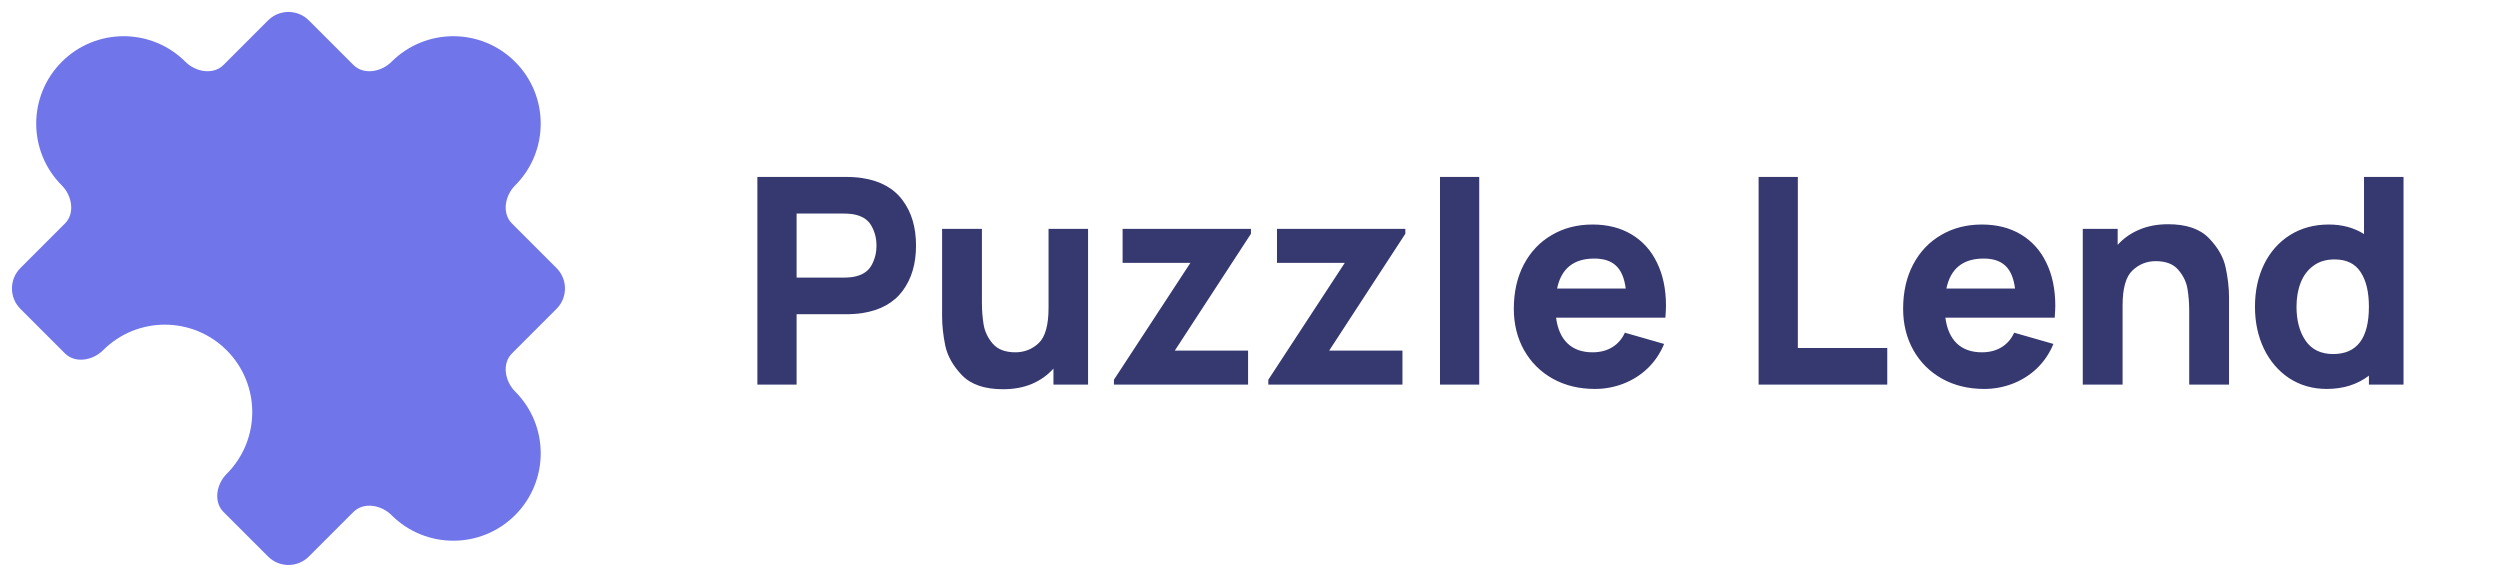
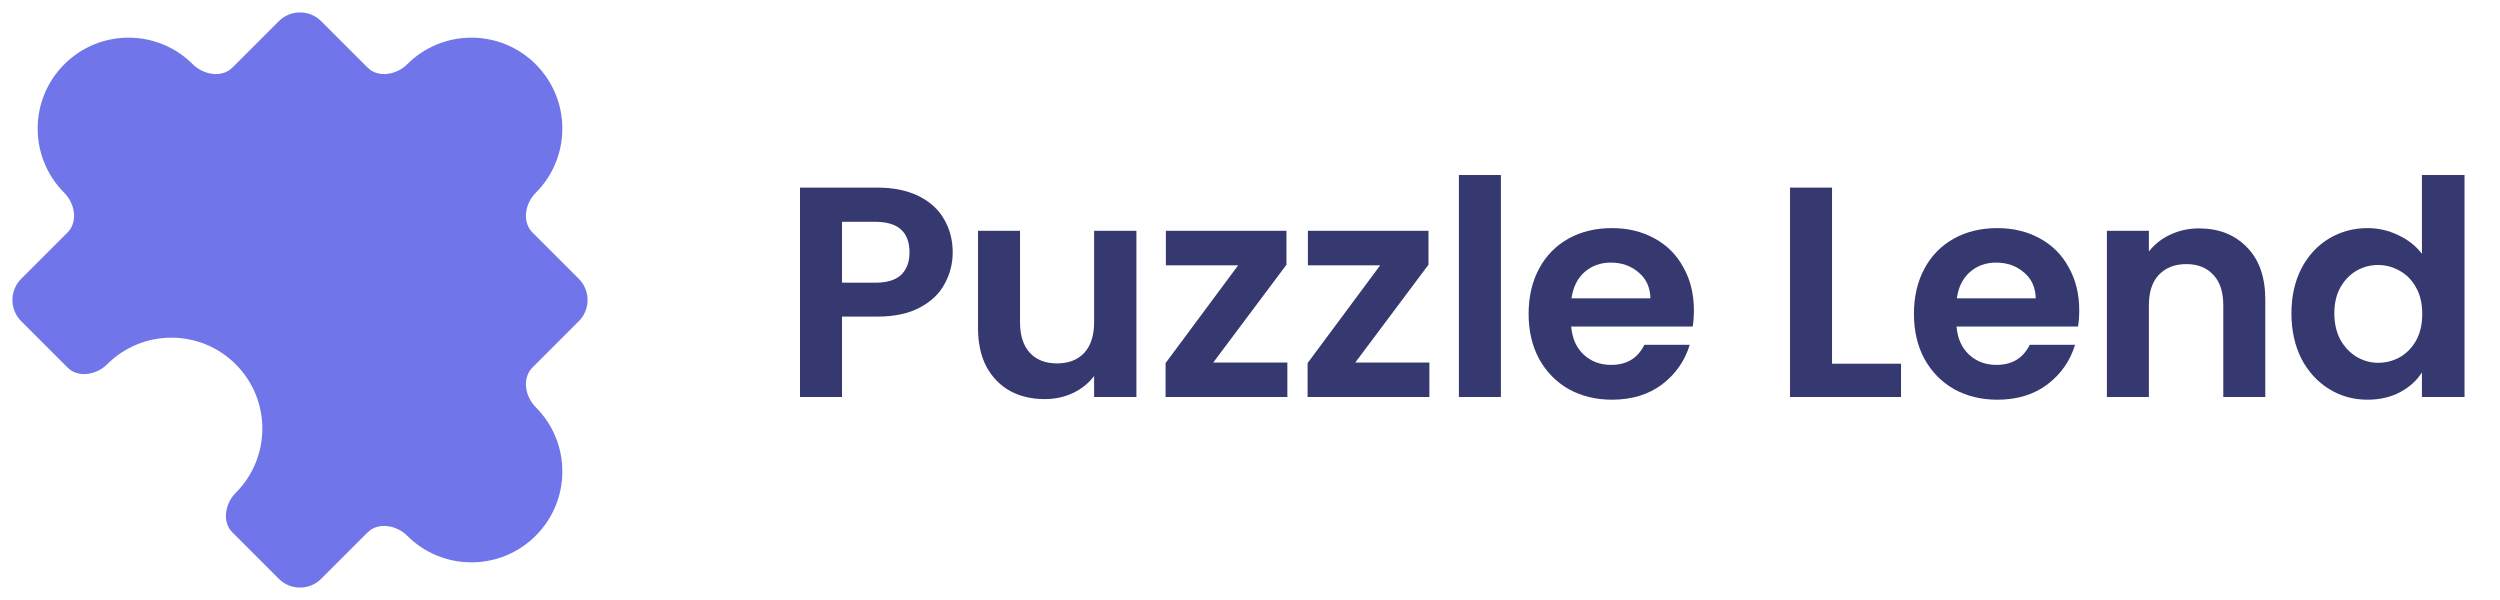
- <svg xmlns="http://www.w3.org/2000/svg" width="156" height="36" viewBox="0 0 156 36" fill="none">
+ <svg xmlns="http://www.w3.org/2000/svg" width="150" height="36" viewBox="0 0 150 36" fill="none">
  <path d="M24.429 3.857C23.789 4.497 22.691 4.691 22.052 4.052L19.273 1.273C18.57 0.57 17.43 0.57 16.727 1.273L13.948 4.052C13.309 4.691 12.211 4.497 11.571 3.857C9.441 1.727 5.987 1.727 3.857 3.857C1.727 5.987 1.727 9.441 3.857 11.571C4.497 12.211 4.691 13.309 4.052 13.948L1.273 16.727C0.57 17.43 0.57 18.57 1.273 19.273L4.052 22.052C4.691 22.691 5.789 22.497 6.429 21.857C8.559 19.727 12.013 19.727 14.143 21.857C16.273 23.987 16.273 27.441 14.143 29.571C13.503 30.211 13.309 31.309 13.948 31.948L16.727 34.727C17.43 35.43 18.57 35.43 19.273 34.727L22.052 31.948C22.691 31.309 23.789 31.503 24.429 32.143C26.559 34.273 30.013 34.273 32.143 32.143C34.273 30.013 34.273 26.559 32.143 24.429C31.503 23.789 31.309 22.691 31.948 22.052L34.727 19.273C35.43 18.57 35.43 17.43 34.727 16.727L31.948 13.948C31.309 13.309 31.503 12.211 32.143 11.571C34.273 9.441 34.273 5.987 32.143 3.857C30.013 1.727 26.559 1.727 24.429 3.857Z" fill="#7075E9" />
-   <path d="M47.26 11.04H52.732C53.146 11.04 53.506 11.064 53.812 11.112C54.934 11.286 55.771 11.748 56.323 12.498C56.881 13.242 57.16 14.184 57.16 15.324C57.16 16.458 56.881 17.4 56.323 18.15C55.765 18.9 54.928 19.362 53.812 19.536C53.506 19.584 53.146 19.608 52.732 19.608H49.708V24H47.26V11.04ZM52.624 17.322C52.966 17.322 53.242 17.292 53.452 17.232C53.902 17.112 54.22 16.872 54.406 16.512C54.598 16.146 54.694 15.75 54.694 15.324C54.694 14.898 54.598 14.505 54.406 14.145C54.22 13.779 53.902 13.536 53.452 13.416C53.242 13.356 52.966 13.326 52.624 13.326H49.708V17.322H52.624ZM62.585 24.288C61.445 24.288 60.593 23.997 60.029 23.415C59.471 22.833 59.123 22.218 58.985 21.57C58.853 20.922 58.787 20.31 58.787 19.734V14.28H61.271V18.87C61.271 19.362 61.307 19.824 61.379 20.256C61.451 20.688 61.64 21.084 61.946 21.444C62.258 21.804 62.729 21.984 63.359 21.984C63.923 21.984 64.409 21.792 64.817 21.408C65.225 21.018 65.429 20.286 65.429 19.212V14.28H67.895V24H65.735V23.001C65.369 23.409 64.922 23.727 64.394 23.955C63.866 24.177 63.263 24.288 62.585 24.288ZM69.51 23.694L74.28 16.404H70.05V14.28H78.06V14.586L73.308 21.876H77.88V24H69.51V23.694ZM79.143 23.694L83.913 16.404H79.683V14.28H87.693V14.586L82.941 21.876H87.513V24H79.143V23.694ZM89.856 11.04H92.304V24H89.856V11.04ZM99.52 24.27C98.536 24.27 97.66 24.057 96.892 23.631C96.13 23.205 95.533 22.611 95.101 21.849C94.675 21.087 94.462 20.226 94.462 19.266C94.462 18.222 94.669 17.304 95.083 16.512C95.503 15.714 96.085 15.099 96.829 14.667C97.573 14.229 98.422 14.01 99.376 14.01C100.312 14.01 101.125 14.217 101.815 14.631C102.505 15.045 103.033 15.633 103.399 16.395C103.771 17.157 103.957 18.051 103.957 19.077C103.957 19.239 103.945 19.488 103.921 19.824H97.099C97.189 20.52 97.426 21.054 97.81 21.426C98.2 21.798 98.722 21.984 99.376 21.984C99.85 21.984 100.258 21.879 100.6 21.669C100.948 21.459 101.212 21.156 101.392 20.76L103.84 21.462C103.6 22.044 103.261 22.548 102.823 22.974C102.385 23.394 101.881 23.715 101.311 23.937C100.741 24.159 100.144 24.27 99.52 24.27ZM101.446 18.006C101.362 17.352 101.161 16.878 100.843 16.584C100.531 16.284 100.078 16.134 99.484 16.134C98.194 16.134 97.42 16.758 97.162 18.006H101.446ZM109.737 11.04H112.185V21.714H117.765V24H109.737V11.04ZM123.813 24.27C122.829 24.27 121.953 24.057 121.185 23.631C120.423 23.205 119.826 22.611 119.394 21.849C118.968 21.087 118.755 20.226 118.755 19.266C118.755 18.222 118.962 17.304 119.376 16.512C119.796 15.714 120.378 15.099 121.122 14.667C121.866 14.229 122.715 14.01 123.669 14.01C124.605 14.01 125.418 14.217 126.108 14.631C126.798 15.045 127.326 15.633 127.692 16.395C128.064 17.157 128.25 18.051 128.25 19.077C128.25 19.239 128.238 19.488 128.214 19.824H121.392C121.482 20.52 121.719 21.054 122.103 21.426C122.493 21.798 123.015 21.984 123.669 21.984C124.143 21.984 124.551 21.879 124.893 21.669C125.241 21.459 125.505 21.156 125.685 20.76L128.133 21.462C127.893 22.044 127.554 22.548 127.116 22.974C126.678 23.394 126.174 23.715 125.604 23.937C125.034 24.159 124.437 24.27 123.813 24.27ZM125.739 18.006C125.655 17.352 125.454 16.878 125.136 16.584C124.824 16.284 124.371 16.134 123.777 16.134C122.487 16.134 121.713 16.758 121.455 18.006H125.739ZM136.607 19.41C136.607 18.918 136.571 18.456 136.499 18.024C136.427 17.592 136.235 17.196 135.923 16.836C135.617 16.476 135.149 16.296 134.519 16.296C133.955 16.296 133.469 16.491 133.061 16.881C132.653 17.265 132.449 17.994 132.449 19.068V24H129.965V14.28H132.143V15.279C132.509 14.871 132.956 14.556 133.484 14.334C134.012 14.106 134.615 13.992 135.293 13.992C136.433 13.992 137.282 14.283 137.84 14.865C138.404 15.447 138.752 16.062 138.884 16.71C139.022 17.358 139.091 17.97 139.091 18.546V24H136.607V19.41ZM145.192 24.27C144.316 24.27 143.536 24.048 142.852 23.604C142.174 23.154 141.646 22.539 141.268 21.759C140.896 20.979 140.71 20.106 140.71 19.14C140.71 18.156 140.899 17.274 141.277 16.494C141.661 15.714 142.201 15.105 142.897 14.667C143.599 14.229 144.406 14.01 145.318 14.01C146.152 14.01 146.884 14.208 147.514 14.604V11.04H149.98V24H147.82V23.442C147.094 23.994 146.218 24.27 145.192 24.27ZM143.302 19.14C143.302 20.01 143.494 20.721 143.878 21.273C144.262 21.819 144.832 22.092 145.588 22.092C147.076 22.092 147.82 21.108 147.82 19.14C147.82 18.216 147.646 17.493 147.298 16.971C146.956 16.449 146.416 16.188 145.678 16.188C145.15 16.188 144.709 16.32 144.355 16.584C144.001 16.842 143.737 17.193 143.563 17.637C143.389 18.081 143.302 18.582 143.302 19.14Z" fill="#363870" />
+   <path d="M57.162 15.144C57.162 15.816 57 16.446 56.676 17.034C56.364 17.622 55.866 18.096 55.182 18.456C54.51 18.816 53.658 18.996 52.626 18.996H50.52V23.82H48V11.256H52.626C53.598 11.256 54.426 11.424 55.11 11.76C55.794 12.096 56.304 12.558 56.64 13.146C56.988 13.734 57.162 14.4 57.162 15.144ZM52.518 16.962C53.214 16.962 53.73 16.806 54.066 16.494C54.402 16.17 54.57 15.72 54.57 15.144C54.57 13.92 53.886 13.308 52.518 13.308H50.52V16.962H52.518Z" fill="#363870" />
+   <path d="M68.185 13.848V23.82H65.647V22.56C65.323 22.992 64.897 23.334 64.369 23.586C63.853 23.826 63.289 23.946 62.677 23.946C61.897 23.946 61.207 23.784 60.607 23.46C60.007 23.124 59.533 22.638 59.185 22.002C58.849 21.354 58.681 20.586 58.681 19.698V13.848H61.201V19.338C61.201 20.13 61.399 20.742 61.795 21.174C62.191 21.594 62.731 21.804 63.415 21.804C64.111 21.804 64.657 21.594 65.053 21.174C65.449 20.742 65.647 20.13 65.647 19.338V13.848H68.185Z" fill="#363870" />
+   <path d="M72.796 21.75H77.242V23.82H69.934V21.786L74.29 15.918H69.952V13.848H77.188V15.882L72.796 21.75Z" fill="#363870" />
+   <path d="M81.317 21.75H85.763V23.82H78.455V21.786L82.811 15.918H78.473V13.848H85.709V15.882L81.317 21.75Z" fill="#363870" />
+   <path d="M90.054 10.5V23.82H87.534V10.5H90.054Z" fill="#363870" />
+   <path d="M101.634 18.618C101.634 18.978 101.61 19.302 101.562 19.59H94.272C94.332 20.31 94.584 20.874 95.028 21.282C95.472 21.69 96.018 21.894 96.666 21.894C97.602 21.894 98.268 21.492 98.664 20.688H101.382C101.094 21.648 100.542 22.44 99.726 23.064C98.91 23.676 97.908 23.982 96.72 23.982C95.76 23.982 94.896 23.772 94.128 23.352C93.372 22.92 92.778 22.314 92.346 21.534C91.926 20.754 91.716 19.854 91.716 18.834C91.716 17.802 91.926 16.896 92.346 16.116C92.766 15.336 93.354 14.736 94.11 14.316C94.866 13.896 95.736 13.686 96.72 13.686C97.668 13.686 98.514 13.89 99.258 14.298C100.014 14.706 100.596 15.288 101.004 16.044C101.424 16.788 101.634 17.646 101.634 18.618ZM99.024 17.898C99.012 17.25 98.778 16.734 98.322 16.35C97.866 15.954 97.308 15.756 96.648 15.756C96.024 15.756 95.496 15.948 95.064 16.332C94.644 16.704 94.386 17.226 94.29 17.898H99.024Z" fill="#363870" />
+   <path d="M109.922 21.822H114.062V23.82H107.402V11.256H109.922V21.822Z" fill="#363870" />
+   <path d="M124.754 18.618C124.754 18.978 124.73 19.302 124.682 19.59H117.392C117.452 20.31 117.704 20.874 118.148 21.282C118.592 21.69 119.138 21.894 119.786 21.894C120.722 21.894 121.388 21.492 121.784 20.688H124.502C124.214 21.648 123.662 22.44 122.846 23.064C122.03 23.676 121.028 23.982 119.84 23.982C118.88 23.982 118.016 23.772 117.248 23.352C116.492 22.92 115.898 22.314 115.466 21.534C115.046 20.754 114.836 19.854 114.836 18.834C114.836 17.802 115.046 16.896 115.466 16.116C115.886 15.336 116.474 14.736 117.23 14.316C117.986 13.896 118.856 13.686 119.84 13.686C120.788 13.686 121.634 13.89 122.378 14.298C123.134 14.706 123.716 15.288 124.124 16.044C124.544 16.788 124.754 17.646 124.754 18.618ZM122.144 17.898C122.132 17.25 121.898 16.734 121.442 16.35C120.986 15.954 120.428 15.756 119.768 15.756C119.144 15.756 118.616 15.948 118.184 16.332C117.764 16.704 117.506 17.226 117.41 17.898H122.144Z" fill="#363870" />
+   <path d="M131.939 13.704C133.127 13.704 134.087 14.082 134.819 14.838C135.551 15.582 135.917 16.626 135.917 17.97V23.82H133.397V18.312C133.397 17.52 133.199 16.914 132.803 16.494C132.407 16.062 131.867 15.846 131.183 15.846C130.487 15.846 129.935 16.062 129.527 16.494C129.131 16.914 128.933 17.52 128.933 18.312V23.82H126.413V13.848H128.933V15.09C129.269 14.658 129.695 14.322 130.211 14.082C130.739 13.83 131.315 13.704 131.939 13.704Z" fill="#363870" />
+   <path d="M137.486 18.798C137.486 17.79 137.684 16.896 138.08 16.116C138.488 15.336 139.04 14.736 139.736 14.316C140.432 13.896 141.206 13.686 142.058 13.686C142.706 13.686 143.324 13.83 143.912 14.118C144.5 14.394 144.968 14.766 145.316 15.234V10.5H147.872V23.82H145.316V22.344C145.004 22.836 144.566 23.232 144.002 23.532C143.438 23.832 142.784 23.982 142.04 23.982C141.2 23.982 140.432 23.766 139.736 23.334C139.04 22.902 138.488 22.296 138.08 21.516C137.684 20.724 137.486 19.818 137.486 18.798ZM145.334 18.834C145.334 18.222 145.214 17.7 144.974 17.268C144.734 16.824 144.41 16.488 144.002 16.26C143.594 16.02 143.156 15.9 142.688 15.9C142.22 15.9 141.788 16.014 141.392 16.242C140.996 16.47 140.672 16.806 140.42 17.25C140.18 17.682 140.06 18.198 140.06 18.798C140.06 19.398 140.18 19.926 140.42 20.382C140.672 20.826 140.996 21.168 141.392 21.408C141.8 21.648 142.232 21.768 142.688 21.768C143.156 21.768 143.594 21.654 144.002 21.426C144.41 21.186 144.734 20.85 144.974 20.418C145.214 19.974 145.334 19.446 145.334 18.834Z" fill="#363870" />
</svg>
